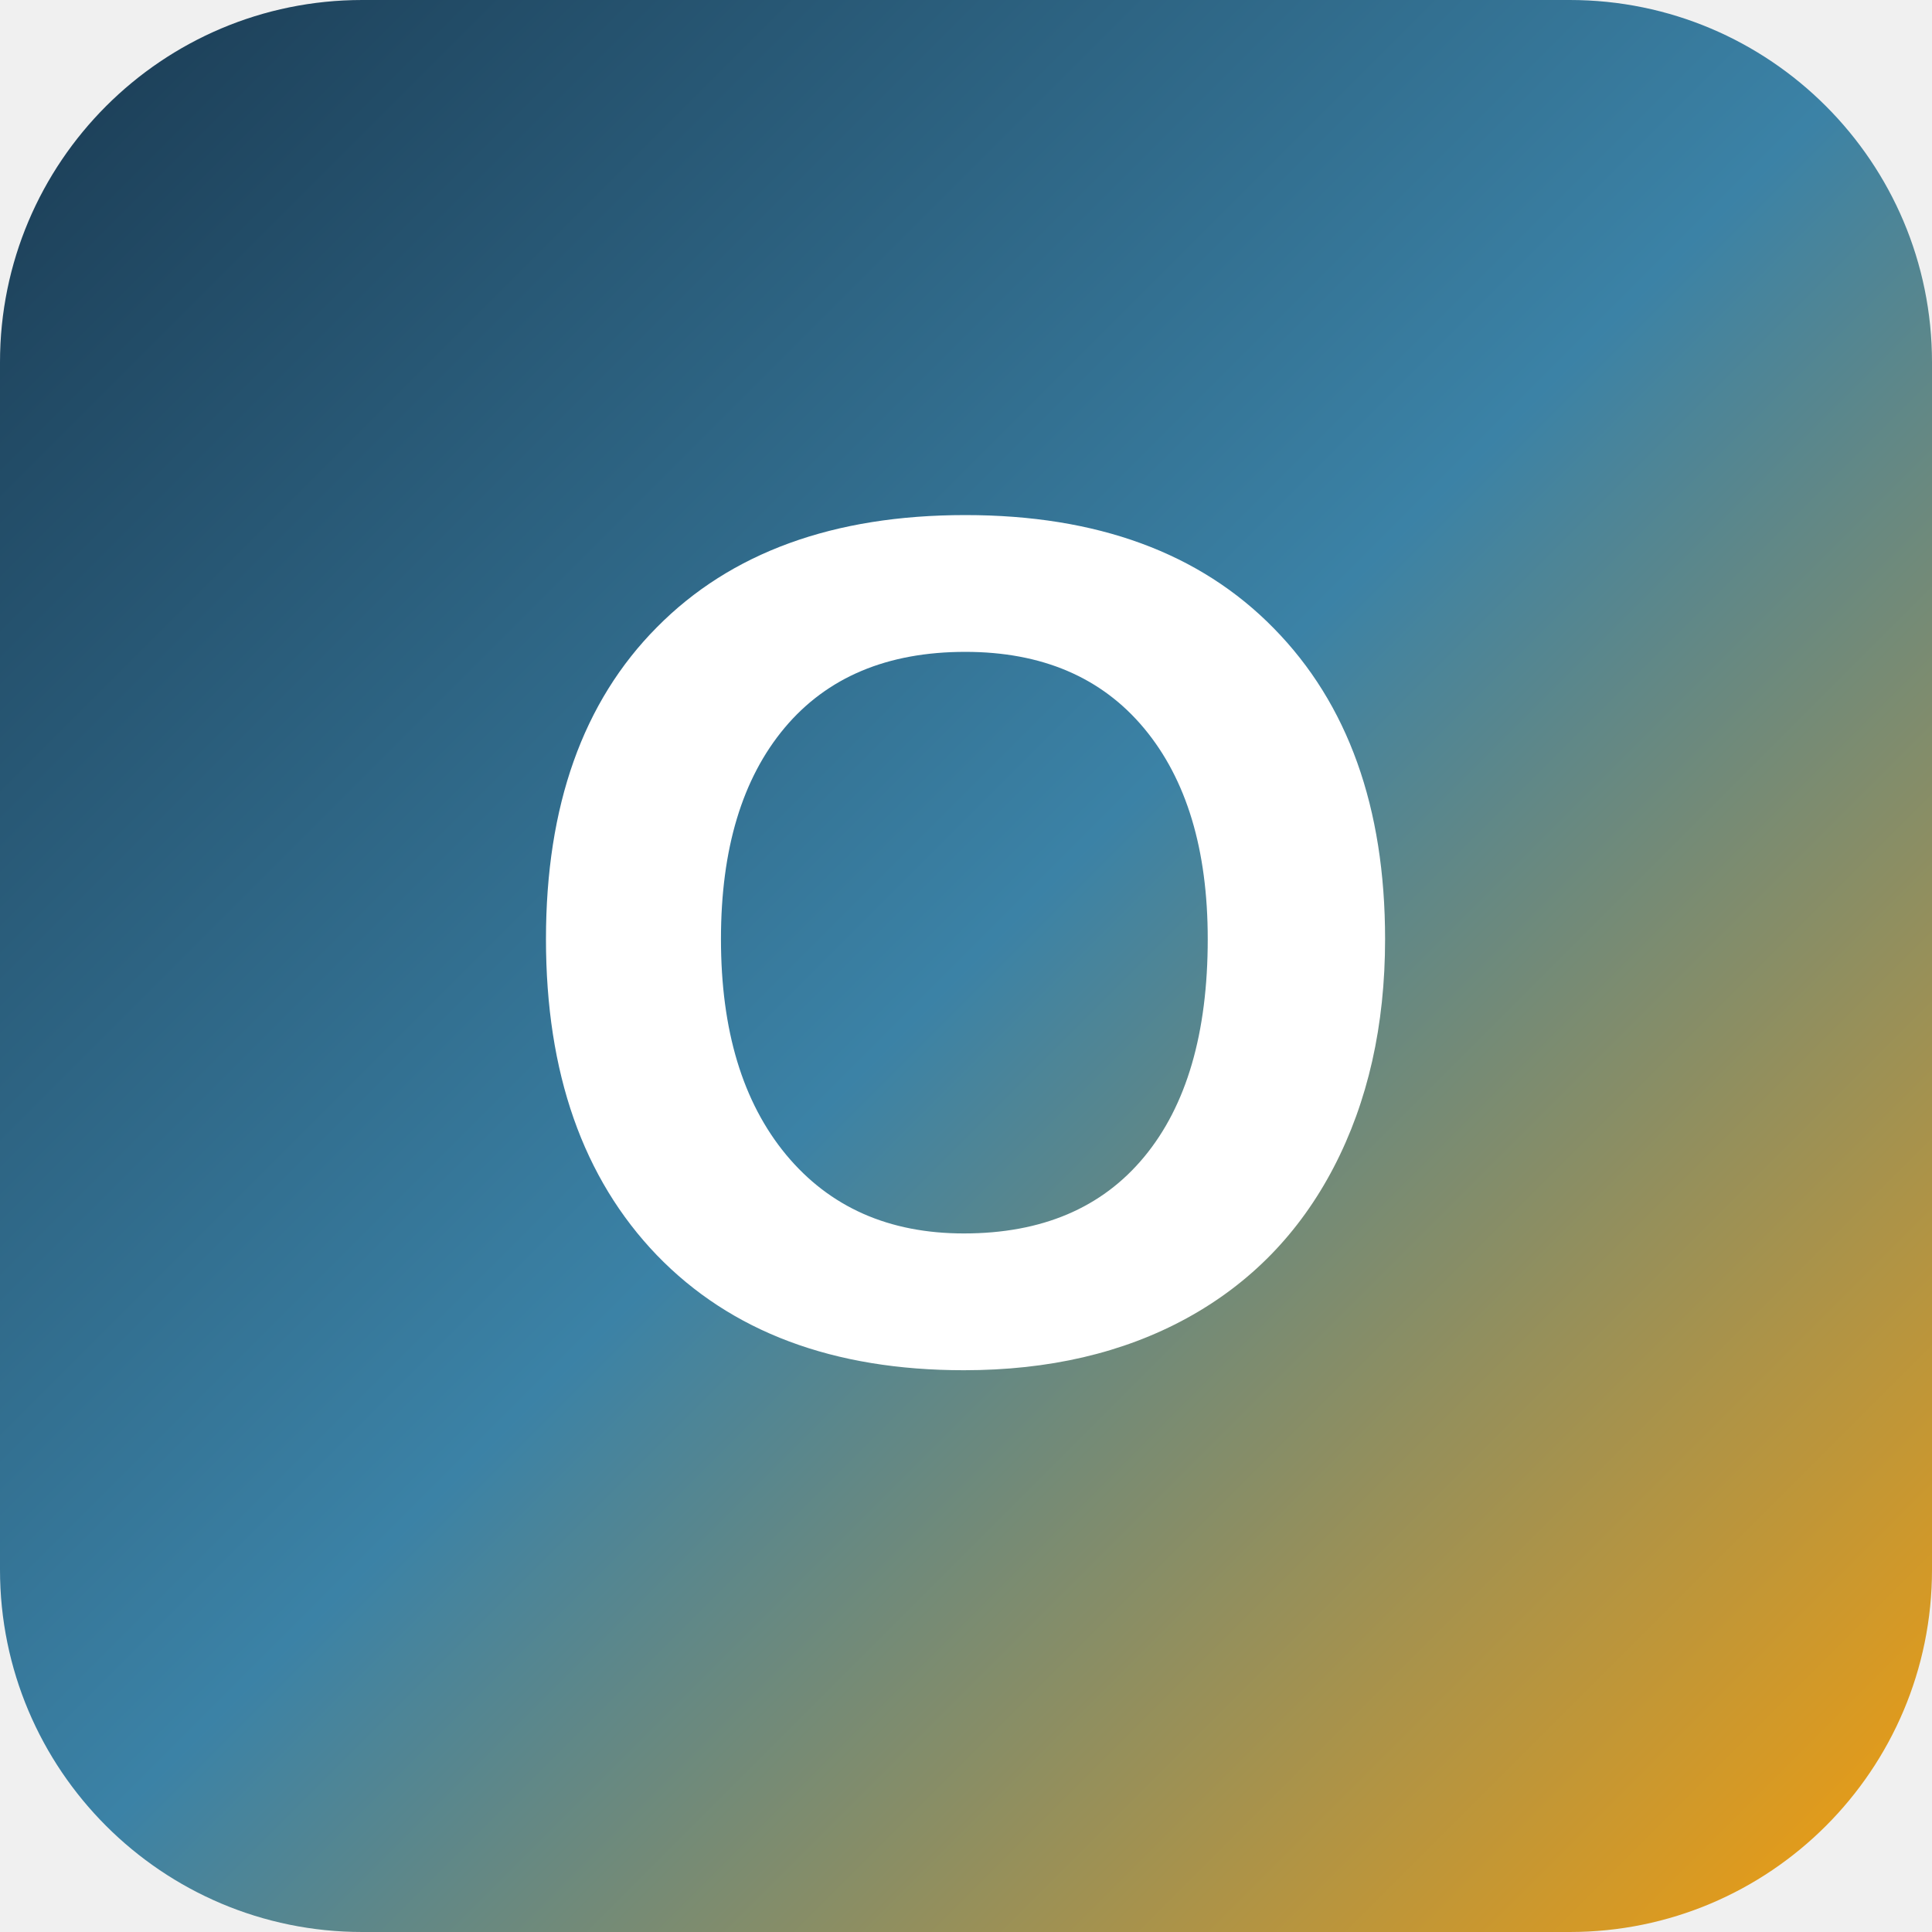
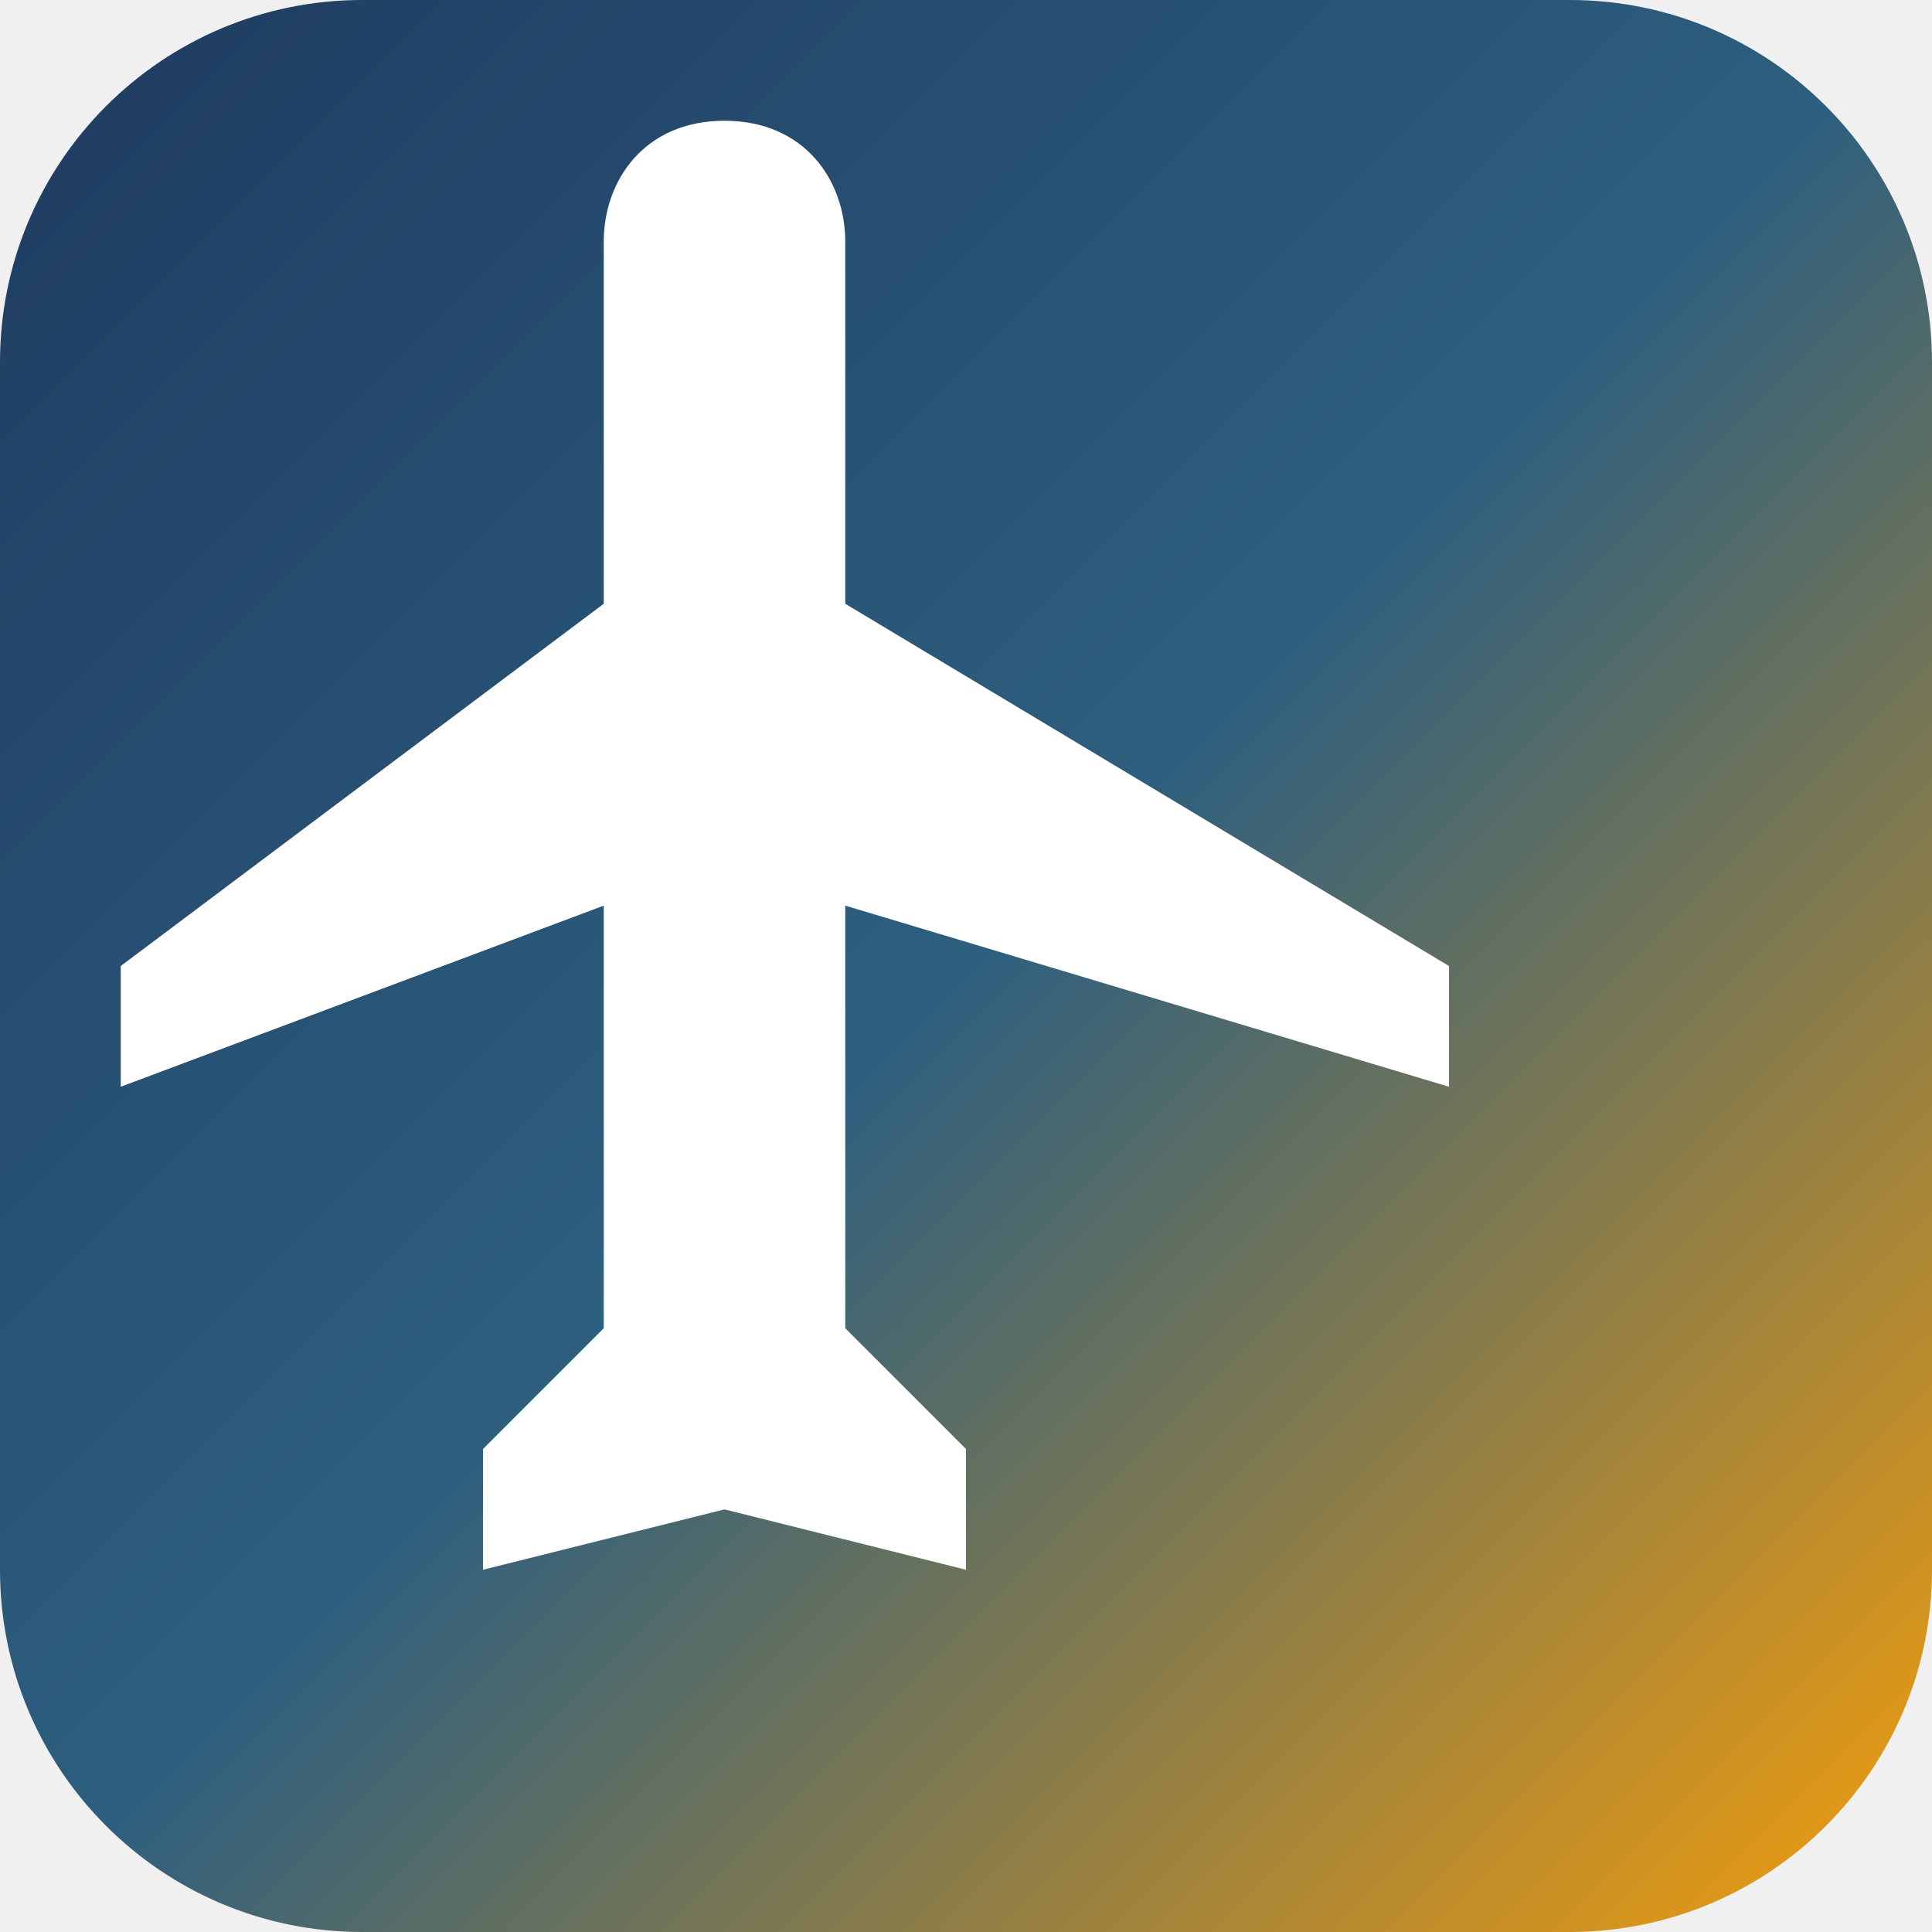
<svg xmlns="http://www.w3.org/2000/svg" width="64" height="64" viewBox="0 0 64 64" fill="none">
  <rect width="64" height="64" rx="12" fill="url(#gradient)" />
-   <text x="32" y="45" font-family="Arial, sans-serif" font-size="40" font-weight="bold" fill="white" text-anchor="middle">O</text>
+   <path d="M48 36V32L28 20V8C28 6 26.67 4 24 4C21.33 4 20 6 20 8V20L4 32V36L20 30V44L16 48V52L24 50L32 52V48L28 44V30L48 36Z" fill="white" />
  <defs>
    <linearGradient id="gradient" x1="0" y1="0" x2="64" y2="64" gradientUnits="userSpaceOnUse">
-       <stop offset="0%" stop-color="#1a3a52" />
-       <stop offset="50%" stop-color="#3b82a6" />
+       <stop offset="0%" stop-color="#1e3a5f" />
+       <stop offset="50%" stop-color="#2d5f7f" />
      <stop offset="100%" stop-color="#f59e0b" />
    </linearGradient>
  </defs>
</svg>
